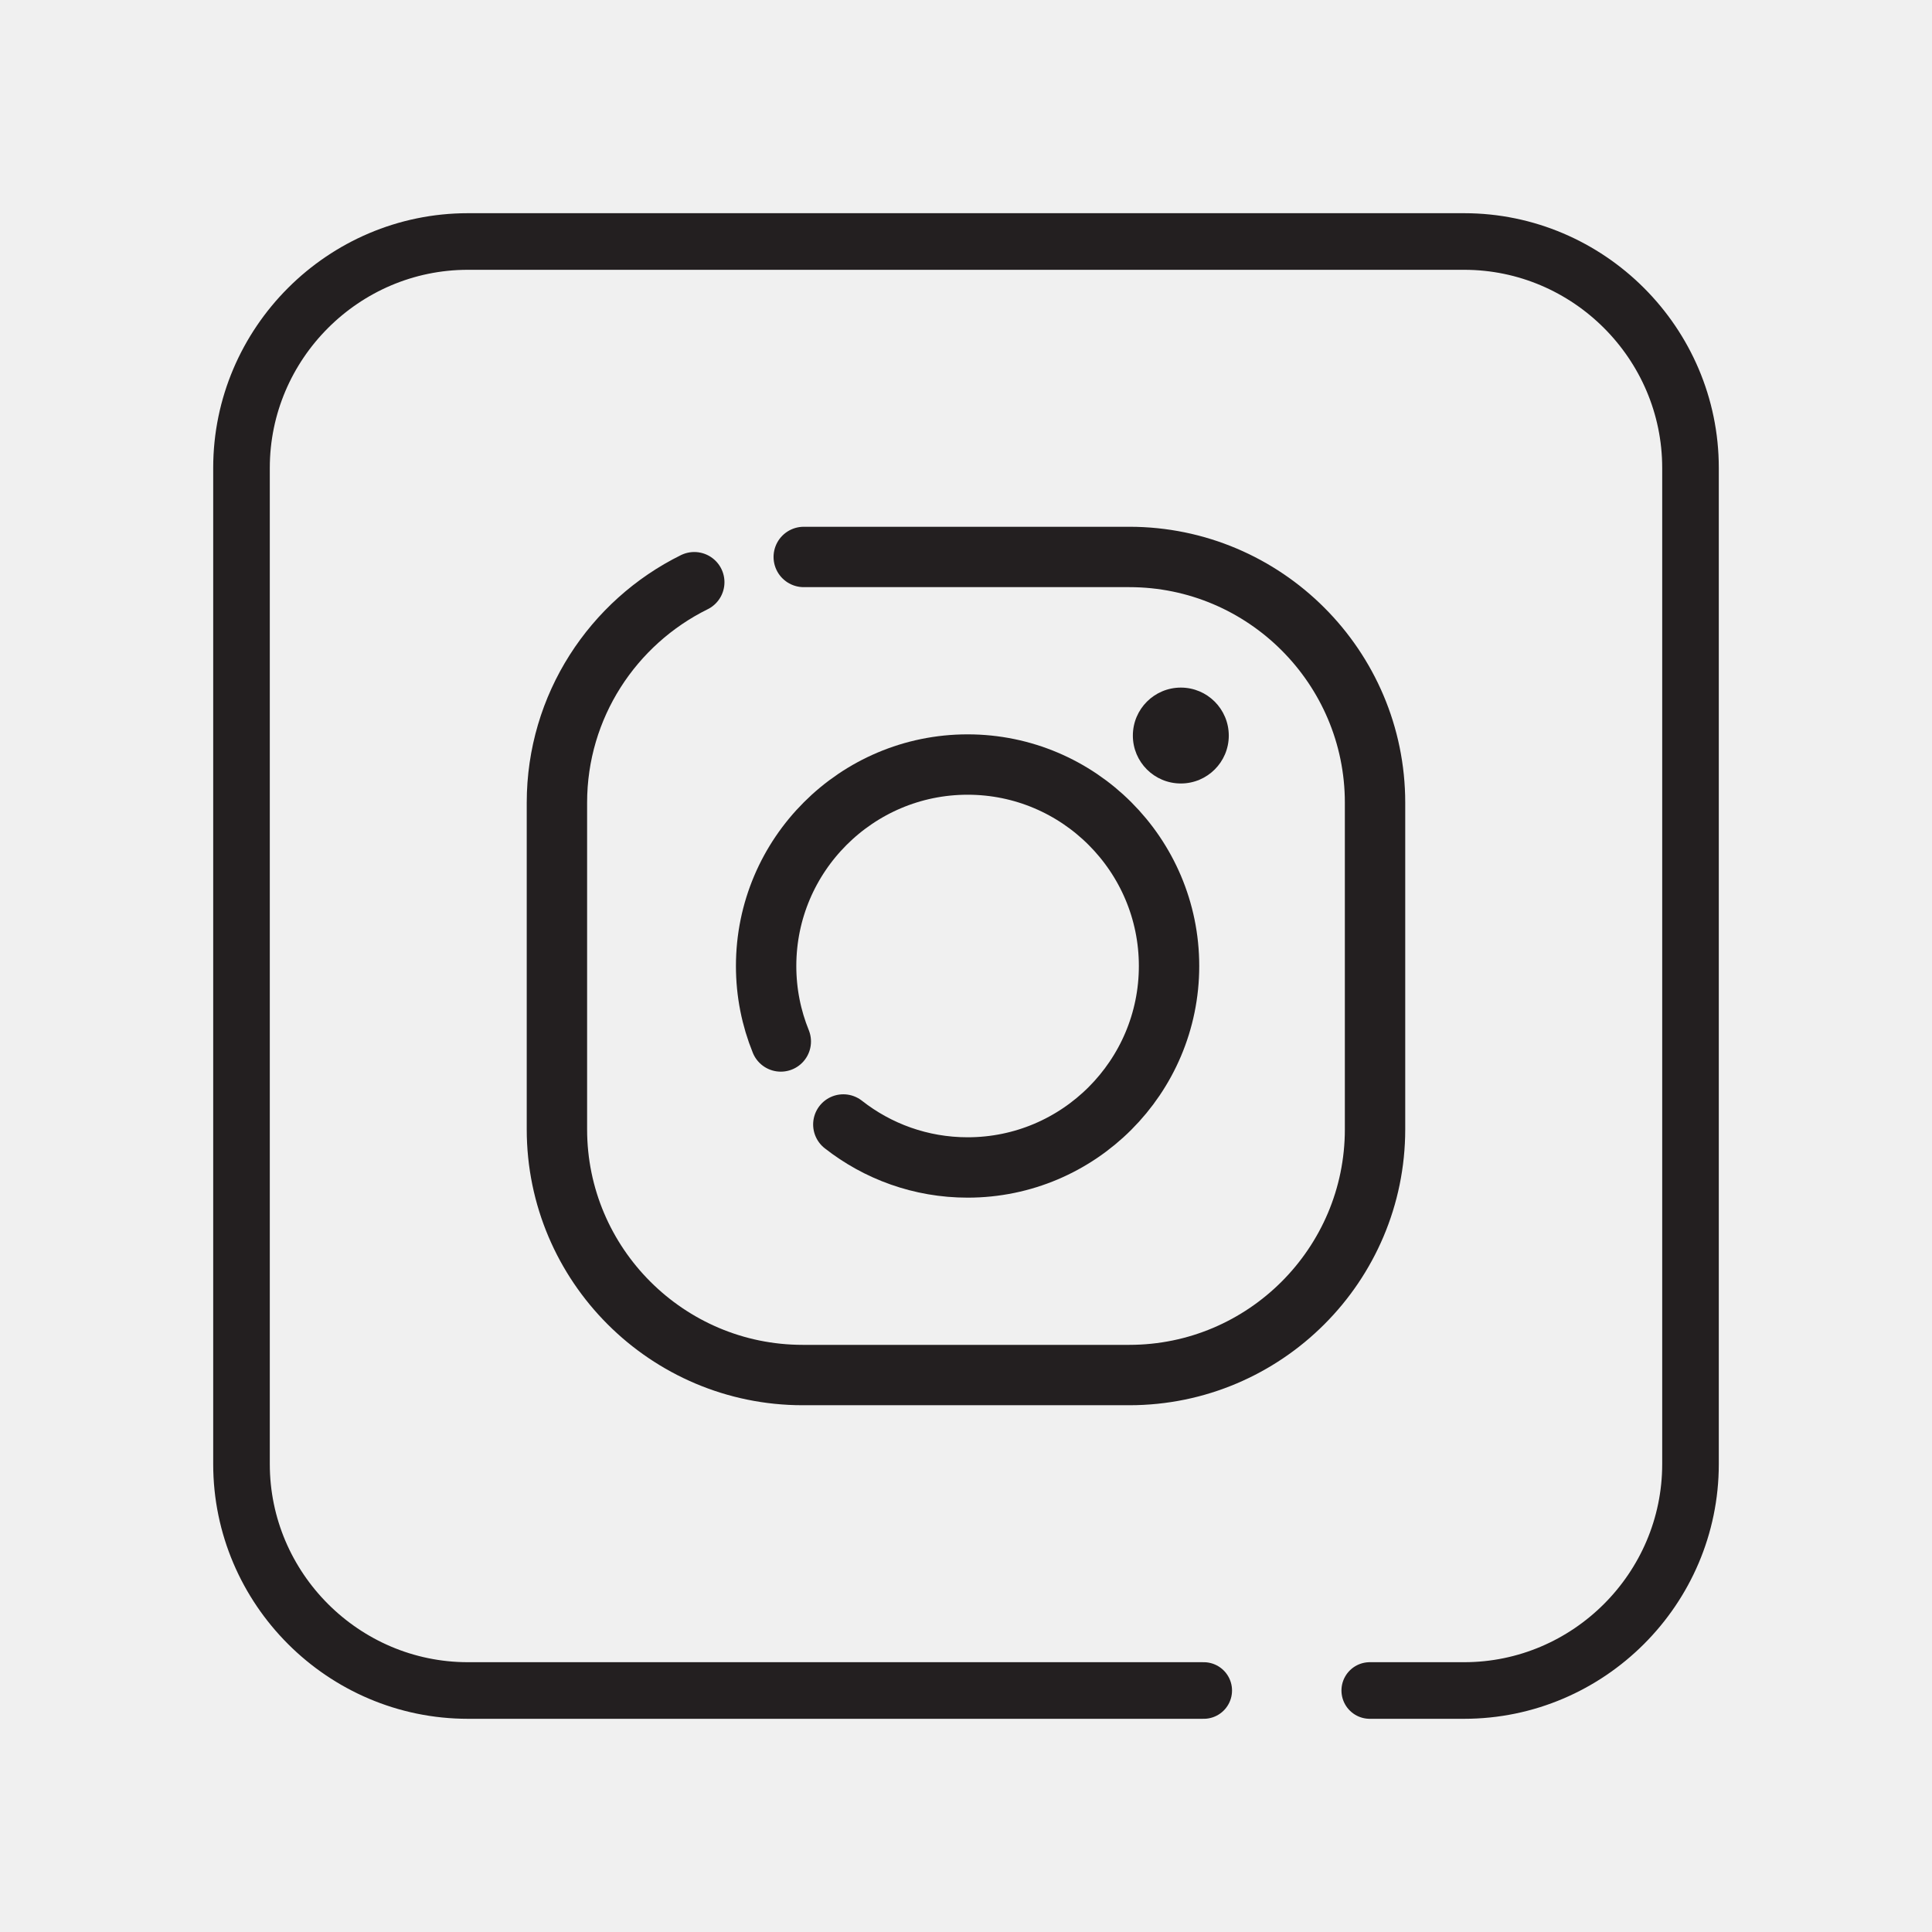
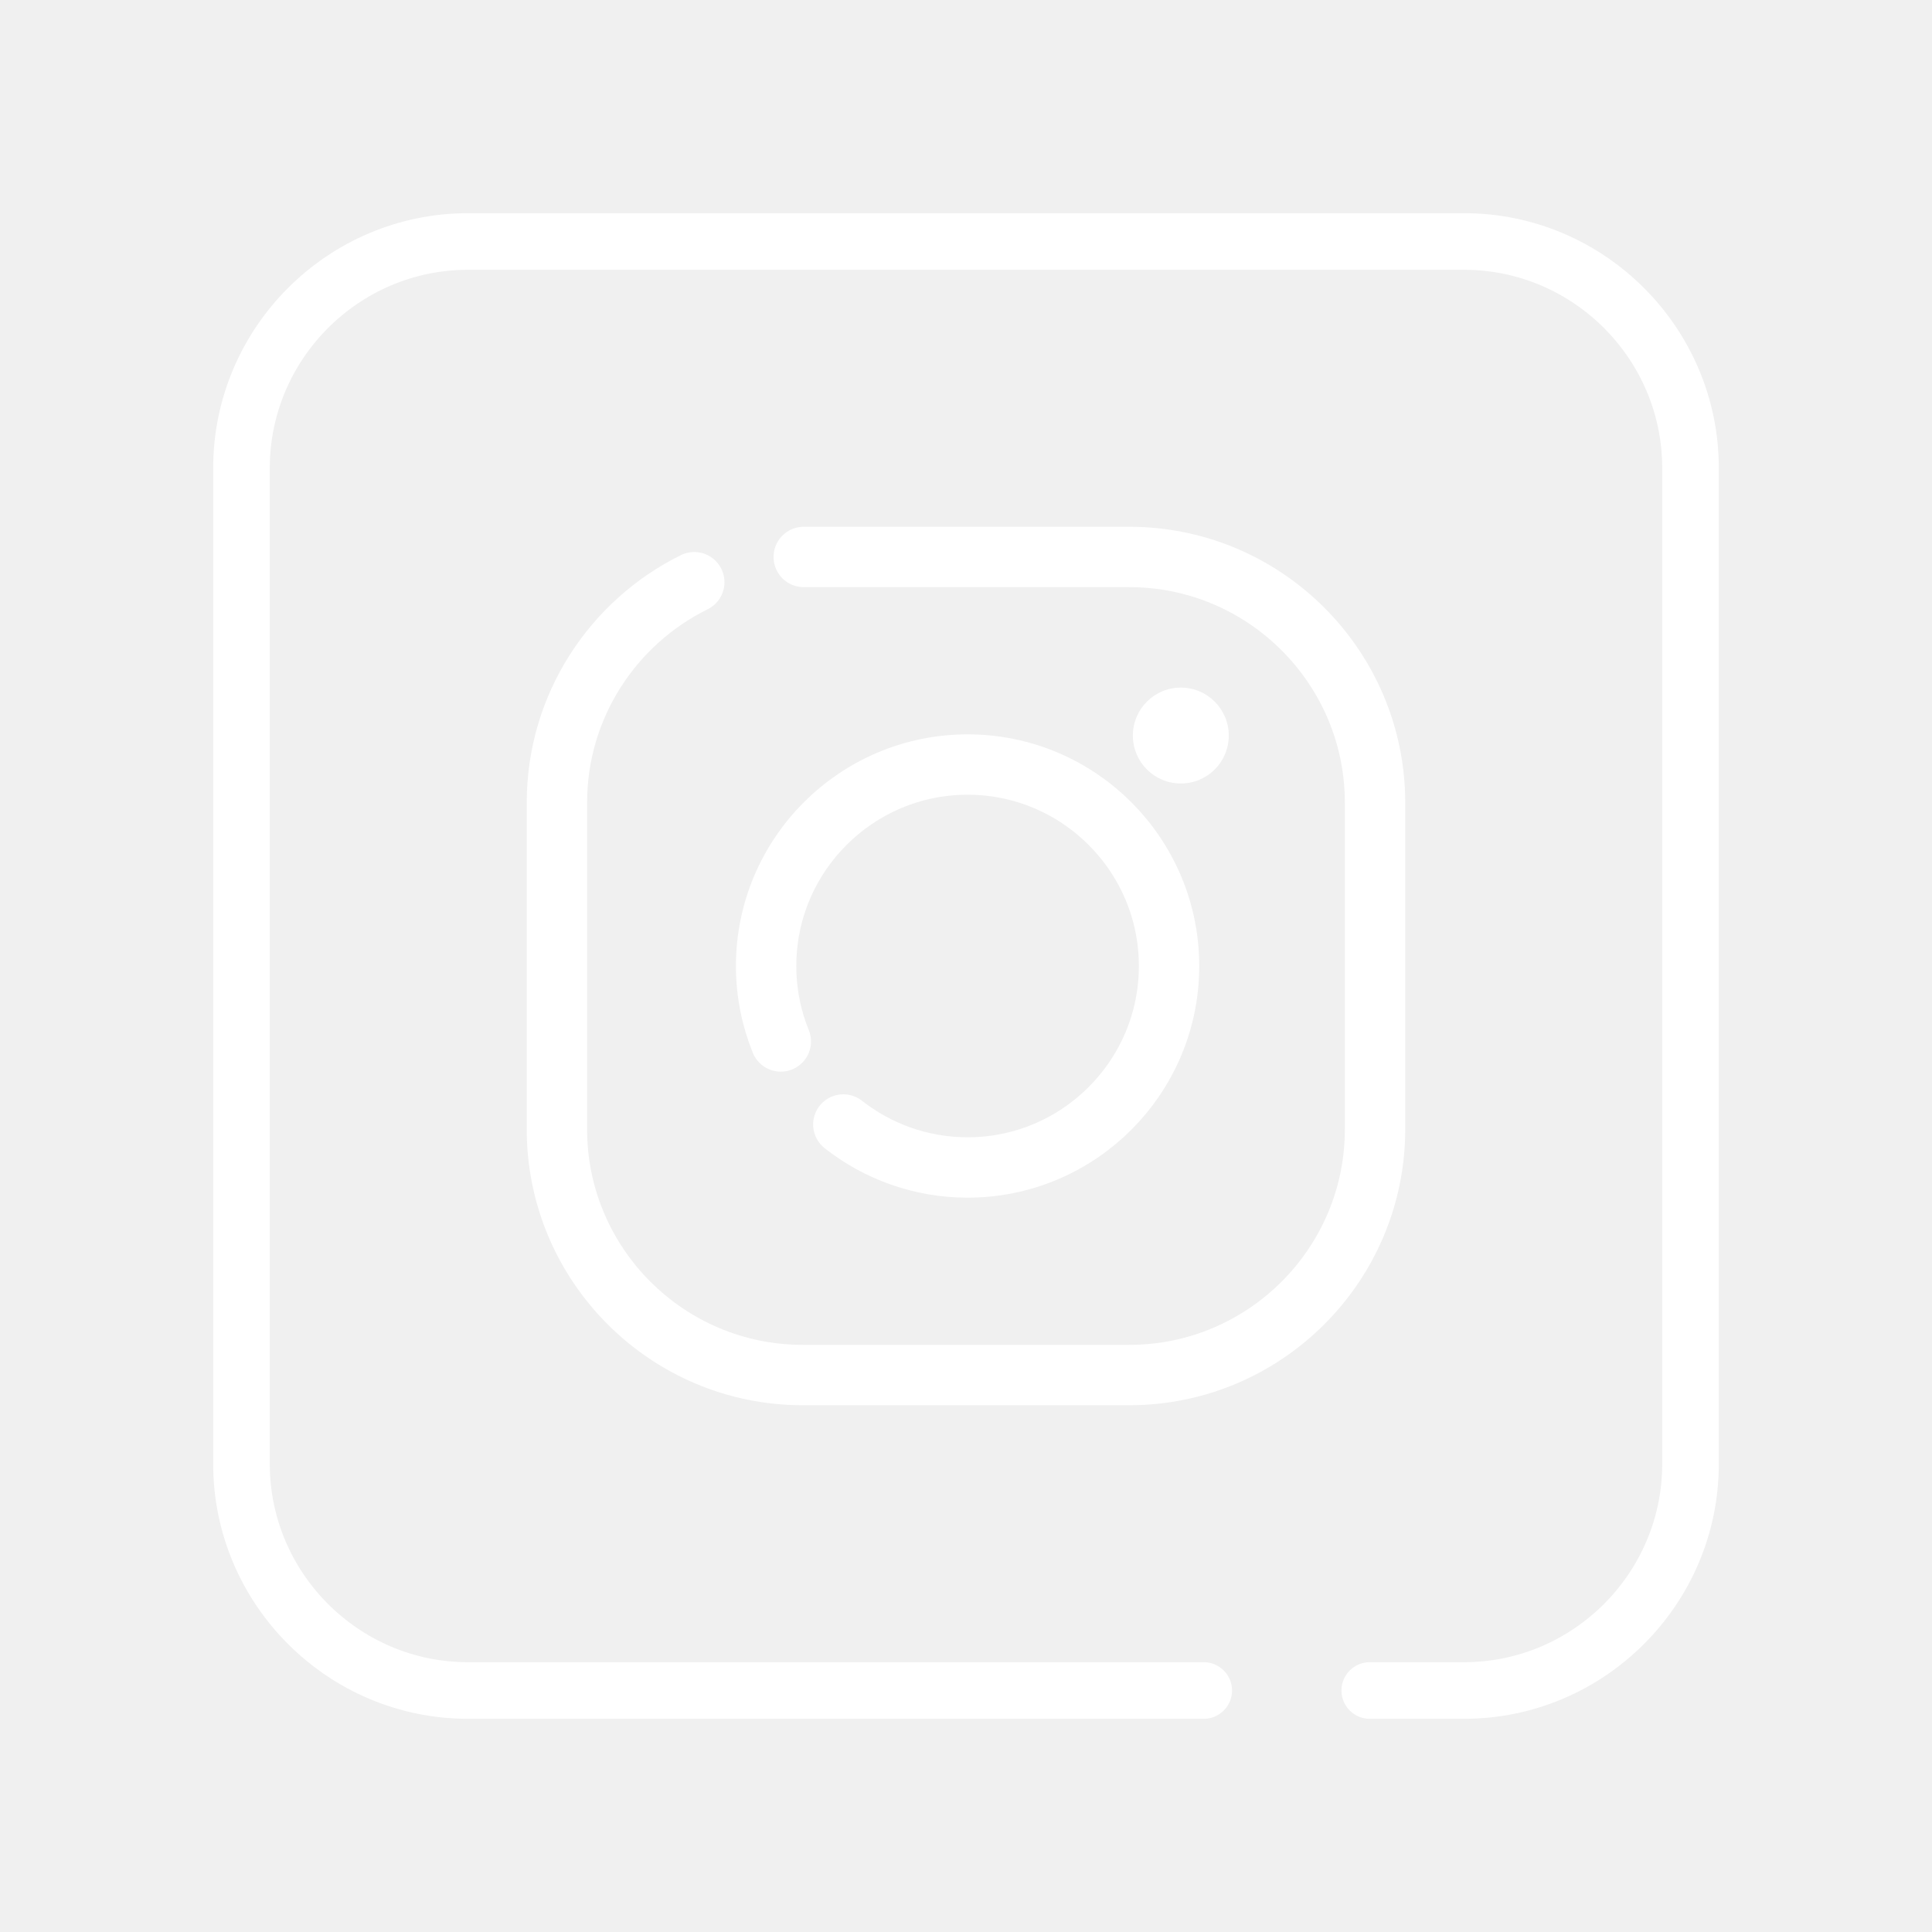
<svg xmlns="http://www.w3.org/2000/svg" enable-background="new 0 0 512 512" version="1.1" viewBox="0 0 512 512" xml:space="preserve">
  <g id="Layer_4">
-     <path d="   M319,448H124c-33,0-60-27-60-60V124c0-33,27-60,60-60h264c33,0,60,27,60,60v264c0,33-27,60-60,60h-25" fill="none" stroke="#231F20" stroke-linecap="round" stroke-linejoin="round" stroke-miterlimit="10" stroke-width="15" />
-     <path d="   M223.49,298c9.08,7.13,20.52,11.39,32.94,11.39c29.44,0,53.38-23.94,53.38-53.39c0-29.45-23.95-53.39-53.38-53.39   c-29.44,0-53.4,23.95-53.4,53.39c0,7.07,1.38,13.82,3.89,20" fill="none" stroke="#231F20" stroke-linecap="round" stroke-linejoin="round" stroke-miterlimit="10" stroke-width="16" />
-     <path d="   M212.72,147.6 M213,147.6h86.28c35.9,0,65.12,29.22,65.12,65.12v86.56c0,35.9-29.22,65.12-65.12,65.12h-86.56   c-35.91,0-65.13-29.22-65.13-65.12v-86.56c0-25.6,14.86-47.8,36.4-58.43" fill="none" stroke="#231F20" stroke-linecap="round" stroke-linejoin="round" stroke-miterlimit="10" stroke-width="16" />
-     <path d="M312.94,182.22c-7.03,0-12.72,5.69-12.72,12.72c0,7.02,5.69,12.69,12.72,12.69c7.01,0,12.7-5.68,12.7-12.69   C325.63,187.91,319.95,182.22,312.94,182.22z" fill="#231F20" />
+     <path d="   M319,448H124c-33,0-60-27-60-60V124c0-33,27-60,60-60h264c33,0,60,27,60,60v264c0,33-27,60-60,60h-25" fill="none" stroke="#FFFFFF" stroke-linecap="round" stroke-linejoin="round" stroke-miterlimit="10" stroke-width="15" />
+     <path d="   M223.49,298c9.08,7.13,20.52,11.39,32.94,11.39c29.44,0,53.38-23.94,53.38-53.39c0-29.45-23.95-53.39-53.38-53.39   c-29.44,0-53.4,23.95-53.4,53.39c0,7.07,1.38,13.82,3.89,20" fill="none" stroke="#FFFFFF" stroke-linecap="round" stroke-linejoin="round" stroke-miterlimit="10" stroke-width="16" />
+     <path d="   M212.72,147.6 M213,147.6h86.28c35.9,0,65.12,29.22,65.12,65.12v86.56c0,35.9-29.22,65.12-65.12,65.12h-86.56   c-35.91,0-65.13-29.22-65.13-65.12v-86.56c0-25.6,14.86-47.8,36.4-58.43" fill="none" stroke="#FFFFFF" stroke-linecap="round" stroke-linejoin="round" stroke-miterlimit="10" stroke-width="16" />
+     <path d="M312.94,182.22c-7.03,0-12.72,5.69-12.72,12.72c0,7.02,5.69,12.69,12.72,12.69c7.01,0,12.7-5.68,12.7-12.69   C325.63,187.91,319.95,182.22,312.94,182.22z" fill="#FFFFFF" />
  </g>
  <g id="Layer_1" />
</svg>
